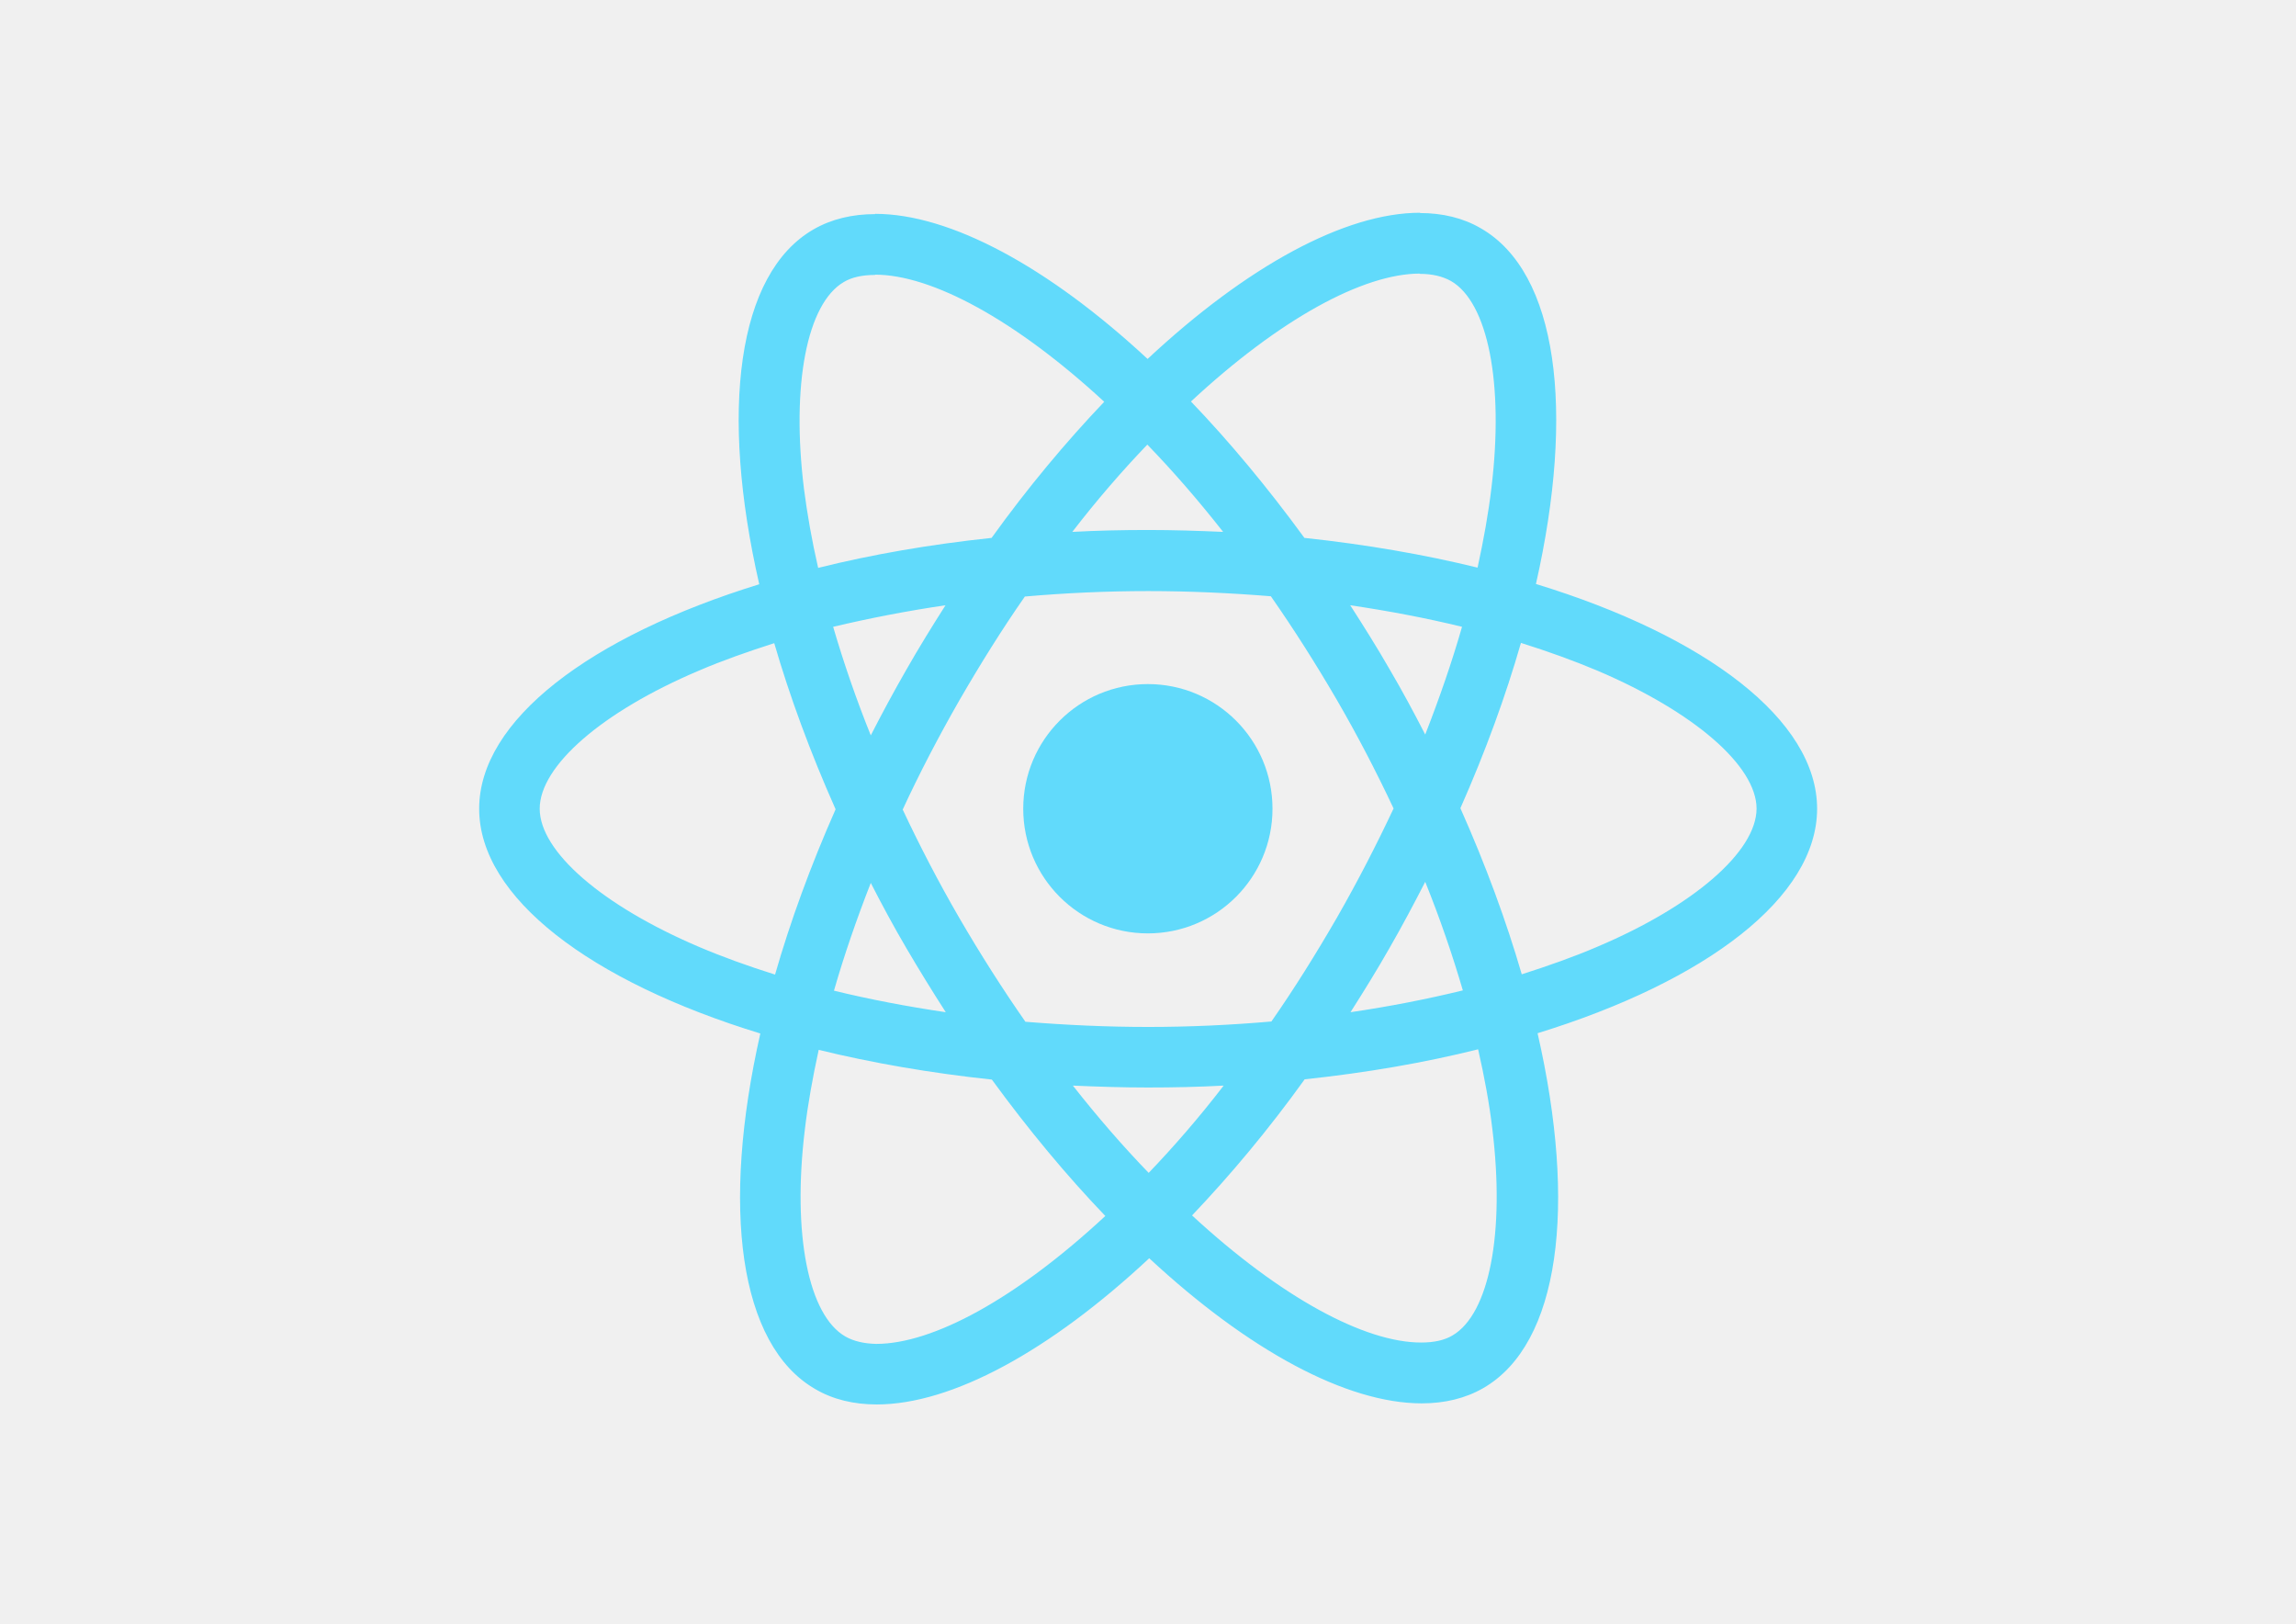
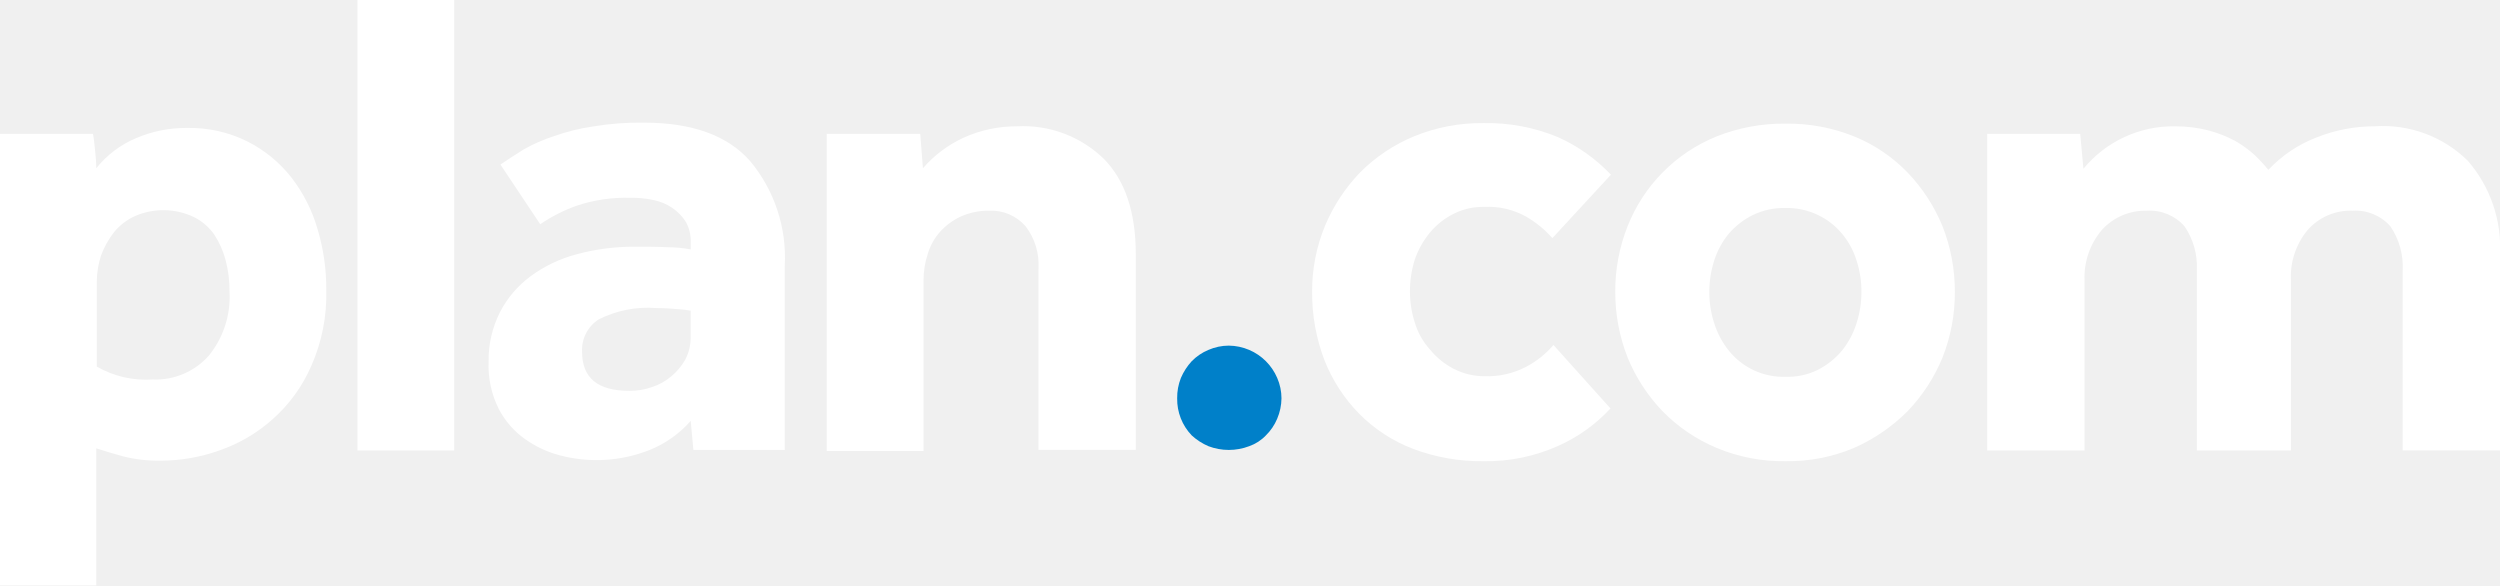
- <svg xmlns="http://www.w3.org/2000/svg" viewBox="0 0 841.9 595.3">
-   <g fill="#61DAFB">
-     <path d="M666.3 296.5c0-32.5-40.7-63.3-103.1-82.4 14.4-63.6 8-114.2-20.2-130.4-6.5-3.8-14.1-5.6-22.4-5.6v22.3c4.6 0 8.3.9 11.4 2.6 13.6 7.8 19.5 37.5 14.9 75.7-1.1 9.4-2.9 19.3-5.1 29.4-19.6-4.8-41-8.5-63.5-10.9-13.5-18.5-27.5-35.3-41.6-50 32.6-30.3 63.2-46.9 84-46.9V78c-27.5 0-63.5 19.6-99.9 53.6-36.4-33.8-72.4-53.2-99.9-53.2v22.3c20.7 0 51.4 16.5 84 46.6-14 14.7-28 31.4-41.3 49.9-22.6 2.4-44 6.1-63.6 11-2.3-10-4-19.7-5.2-29-4.7-38.2 1.1-67.9 14.6-75.8 3-1.8 6.9-2.6 11.5-2.6V78.5c-8.4 0-16 1.8-22.6 5.6-28.1 16.2-34.4 66.7-19.9 130.1-62.2 19.2-102.7 49.9-102.7 82.3 0 32.5 40.7 63.3 103.1 82.4-14.4 63.6-8 114.2 20.2 130.4 6.5 3.8 14.1 5.6 22.5 5.6 27.5 0 63.5-19.6 99.9-53.6 36.4 33.8 72.4 53.2 99.9 53.2 8.4 0 16-1.8 22.6-5.6 28.1-16.2 34.4-66.7 19.9-130.1 62-19.1 102.5-49.9 102.5-82.3zm-130.2-66.7c-3.7 12.9-8.3 26.2-13.5 39.5-4.1-8-8.4-16-13.1-24-4.6-8-9.5-15.8-14.4-23.4 14.2 2.1 27.9 4.7 41 7.9zm-45.8 106.5c-7.8 13.5-15.8 26.3-24.1 38.2-14.9 1.3-30 2-45.2 2-15.1 0-30.2-.7-45-1.9-8.3-11.9-16.4-24.6-24.2-38-7.6-13.1-14.5-26.4-20.8-39.8 6.2-13.4 13.2-26.8 20.7-39.9 7.8-13.5 15.8-26.3 24.1-38.2 14.9-1.3 30-2 45.2-2 15.1 0 30.2.7 45 1.9 8.3 11.9 16.4 24.6 24.2 38 7.6 13.1 14.5 26.4 20.8 39.8-6.3 13.4-13.2 26.8-20.7 39.9zm32.3-13c5.4 13.4 10 26.8 13.8 39.8-13.1 3.2-26.9 5.9-41.2 8 4.9-7.7 9.8-15.6 14.4-23.7 4.6-8 8.9-16.1 13-24.1zM421.2 430c-9.3-9.6-18.6-20.3-27.8-32 9 .4 18.2.7 27.5.7 9.4 0 18.7-.2 27.8-.7-9 11.7-18.3 22.4-27.5 32zm-74.4-58.9c-14.2-2.1-27.9-4.7-41-7.9 3.7-12.9 8.3-26.2 13.5-39.5 4.1 8 8.4 16 13.1 24 4.7 8 9.5 15.8 14.4 23.4zM420.7 163c9.3 9.6 18.6 20.3 27.8 32-9-.4-18.2-.7-27.5-.7-9.4 0-18.7.2-27.8.7 9-11.7 18.3-22.4 27.5-32zm-74 58.9c-4.9 7.7-9.8 15.6-14.4 23.7-4.6 8-8.9 16-13 24-5.4-13.4-10-26.8-13.8-39.8 13.1-3.1 26.9-5.8 41.2-7.9zm-90.5 125.2c-35.4-15.1-58.3-34.9-58.3-50.6 0-15.7 22.9-35.6 58.3-50.6 8.6-3.7 18-7 27.7-10.1 5.7 19.6 13.2 40 22.5 60.9-9.2 20.8-16.6 41.1-22.2 60.6-9.9-3.1-19.3-6.5-28-10.2zM310 490c-13.6-7.8-19.5-37.5-14.9-75.7 1.1-9.4 2.9-19.3 5.1-29.4 19.6 4.8 41 8.5 63.5 10.9 13.5 18.5 27.5 35.3 41.6 50-32.6 30.3-63.2 46.9-84 46.9-4.5-.1-8.3-1-11.3-2.7zm237.2-76.2c4.7 38.2-1.1 67.9-14.6 75.8-3 1.8-6.9 2.6-11.5 2.6-20.7 0-51.4-16.5-84-46.6 14-14.7 28-31.4 41.3-49.9 22.6-2.4 44-6.1 63.6-11 2.3 10.1 4.1 19.8 5.2 29.1zm38.5-66.7c-8.6 3.7-18 7-27.7 10.1-5.7-19.6-13.2-40-22.5-60.9 9.2-20.8 16.6-41.1 22.2-60.6 9.9 3.1 19.3 6.5 28.1 10.2 35.4 15.1 58.3 34.9 58.3 50.6-.1 15.7-23 35.6-58.4 50.6zM320.8 78.4z" />
-     <circle cx="420.9" cy="296.5" r="45.7" />
-     <path d="M520.5 78.1z" />
-   </g>
+ <svg xmlns="http://www.w3.org/2000/svg" viewBox="0 0 162.294 38">
+   <defs>
+     <style>.a{fill:#0080c9;}.b{fill:#fff;}</style>
+   </defs>
+   <path class="a" d="M219,67.72a3.439,3.439,0,0,1,.244-1.326,3.843,3.843,0,0,1,.7-1.082,3.3,3.3,0,0,1,1.082-.733,3.34,3.34,0,0,1,1.326-.279,3.473,3.473,0,0,1,1.326.279,3.459,3.459,0,0,1,1.815,1.815,3.34,3.34,0,0,1,.279,1.326,3.474,3.474,0,0,1-.279,1.326,3.3,3.3,0,0,1-.733,1.082,2.754,2.754,0,0,1-1.082.7,3.721,3.721,0,0,1-2.652,0,3.843,3.843,0,0,1-1.082-.7A3.394,3.394,0,0,1,219,67.72" transform="translate(-142.581 -41.863)" />
+   <path class="b" d="M263.466,41.429a10.343,10.343,0,0,1-3.35,2.408,11.358,11.358,0,0,1-4.92,1.012,12.5,12.5,0,0,1-4.536-.8,9.9,9.9,0,0,1-3.489-2.268,10.407,10.407,0,0,1-2.268-3.489,12.2,12.2,0,0,1-.8-4.432,11.072,11.072,0,0,1,.837-4.292,11.25,11.25,0,0,1,2.3-3.489,10.728,10.728,0,0,1,3.524-2.338A11.521,11.521,0,0,1,255.2,22.9a12.031,12.031,0,0,1,4.85.907A10.847,10.847,0,0,1,263.5,26.25l-3.8,4.118a6.792,6.792,0,0,0-1.71-1.4,5.02,5.02,0,0,0-2.687-.628,4.22,4.22,0,0,0-2.024.454,4.76,4.76,0,0,0-1.535,1.221,5.653,5.653,0,0,0-.977,1.745,6.911,6.911,0,0,0-.314,2.094,6.573,6.573,0,0,0,.314,1.989,4.523,4.523,0,0,0,.977,1.745,4.864,4.864,0,0,0,1.535,1.256,4.336,4.336,0,0,0,2.024.489,5.415,5.415,0,0,0,2.722-.628,6.018,6.018,0,0,0,1.745-1.4l3.7,4.118Z" transform="translate(-158.923 -14.909)" />
+   <path class="b" d="M311.562,39.435a4.411,4.411,0,0,0,2.094-.454,5,5,0,0,0,1.57-1.256,5.447,5.447,0,0,0,.942-1.78,6.628,6.628,0,0,0,.314-2.024,6.466,6.466,0,0,0-.314-2.024,4.956,4.956,0,0,0-.942-1.745,4.545,4.545,0,0,0-1.57-1.221,4.607,4.607,0,0,0-2.094-.454,4.655,4.655,0,0,0-2.129.454,5,5,0,0,0-1.57,1.221,5.278,5.278,0,0,0-.942,1.745,6.627,6.627,0,0,0-.314,2.024,6.465,6.465,0,0,0,.314,2.024,5.446,5.446,0,0,0,.942,1.78,4.546,4.546,0,0,0,3.7,1.71M300.5,33.922a11.409,11.409,0,0,1,.8-4.257,10.417,10.417,0,0,1,5.758-5.827,11.751,11.751,0,0,1,4.5-.837,11.448,11.448,0,0,1,4.466.837,10.08,10.08,0,0,1,3.455,2.338,11.153,11.153,0,0,1,2.268,3.489,11.544,11.544,0,0,1,.8,4.257,11.409,11.409,0,0,1-.8,4.257,11.153,11.153,0,0,1-2.268,3.489,11.487,11.487,0,0,1-3.455,2.373,10.971,10.971,0,0,1-4.466.872,11.139,11.139,0,0,1-4.5-.872,10.663,10.663,0,0,1-3.489-2.373,11.153,11.153,0,0,1-2.268-3.489,11.544,11.544,0,0,1-.8-4.257" transform="translate(-195.642 -14.974)" />
+   <path class="b" d="M369.7,23.989h6.037l.209,2.268a7.543,7.543,0,0,1,5.967-2.757,8.608,8.608,0,0,1,2.2.279,8.375,8.375,0,0,1,1.675.663,7.281,7.281,0,0,1,1.256.907,11.161,11.161,0,0,1,.907.977,8.427,8.427,0,0,1,3.106-2.094,10.106,10.106,0,0,1,3.8-.733,7.849,7.849,0,0,1,6.037,2.233,8.592,8.592,0,0,1,2.094,6.107v12.7h-6.316V32.852a4.646,4.646,0,0,0-.8-2.861,3.008,3.008,0,0,0-2.443-1.012,3.7,3.7,0,0,0-2.931,1.256,4.739,4.739,0,0,0-1.082,3.245V44.541h-6.107V32.852a4.647,4.647,0,0,0-.8-2.861,3.008,3.008,0,0,0-2.443-1.012,3.8,3.8,0,0,0-2.931,1.256,4.758,4.758,0,0,0-1.117,3.245V44.541H369.7V23.989Z" transform="translate(-240.695 -15.3)" />
+   <path class="b" d="M6.281,39.293a6.411,6.411,0,0,0,3.629.837,4.6,4.6,0,0,0,3.664-1.57A6.061,6.061,0,0,0,14.9,34.408a7.762,7.762,0,0,0-.244-1.989,5.659,5.659,0,0,0-.733-1.675A3.536,3.536,0,0,0,12.6,29.592a4.616,4.616,0,0,0-3.838-.07A3.742,3.742,0,0,0,7.4,30.57a5.725,5.725,0,0,0-.837,1.5,5.66,5.66,0,0,0-.279,1.71v5.513ZM0,24.184H6.037c.07.384.1.768.14,1.117s.07.733.07,1.117a6.6,6.6,0,0,1,2.582-1.954,8.228,8.228,0,0,1,3.28-.663,8.415,8.415,0,0,1,3.943.872,8.527,8.527,0,0,1,2.861,2.338,9.986,9.986,0,0,1,1.71,3.385,13.4,13.4,0,0,1,.558,3.908,11.415,11.415,0,0,1-.977,4.955,9.827,9.827,0,0,1-2.512,3.455,10.134,10.134,0,0,1-3.455,2.024,11.347,11.347,0,0,1-3.8.663,9.407,9.407,0,0,1-2.443-.279c-.628-.174-1.221-.349-1.745-.523v8.9H0V24.184Z" transform="translate(0 -15.495)" />
+   <path class="b" d="M66.5,0h6.281V29.242H66.5Z" transform="translate(-43.295)" />
+   <path class="b" d="M104.02,35.013a6.449,6.449,0,0,0-.837-.1c-.419-.035-.872-.07-1.4-.07a7.067,7.067,0,0,0-3.734.733,2.353,2.353,0,0,0-1.082,2.094c0,1.71,1.012,2.547,3.071,2.547a4.307,4.307,0,0,0,1.466-.244,3.66,3.66,0,0,0,1.256-.7,3.941,3.941,0,0,0,.907-1.082,3.116,3.116,0,0,0,.349-1.535v-1.64Zm0,7.153a7.052,7.052,0,0,1-2.652,1.884,9.343,9.343,0,0,1-5.862.349,6.878,6.878,0,0,1-2.233-1.047,5.507,5.507,0,0,1-1.71-1.954,6.252,6.252,0,0,1-.663-3.071,6.905,6.905,0,0,1,.733-3.21,6.781,6.781,0,0,1,1.989-2.338,8.869,8.869,0,0,1,3-1.431,14.2,14.2,0,0,1,3.734-.489c.733,0,1.466,0,2.2.035a8.391,8.391,0,0,1,1.466.14v-.454a2.572,2.572,0,0,0-.314-1.326,3.081,3.081,0,0,0-.872-.907,3.411,3.411,0,0,0-1.256-.523,6.853,6.853,0,0,0-1.5-.14,10.071,10.071,0,0,0-3.489.523A10.436,10.436,0,0,0,94.25,29.4l-2.582-3.873c.454-.314.942-.628,1.5-.977a10.618,10.618,0,0,1,1.989-.872,12.955,12.955,0,0,1,2.547-.628,18.228,18.228,0,0,1,3.28-.244q4.711,0,6.909,2.512a9.782,9.782,0,0,1,2.233,6.77V44.051h-5.932l-.174-1.884Z" transform="translate(-59.181 -14.844)" />
+   <path class="b" d="M153.835,23.989h6.037l.174,2.233a7.8,7.8,0,0,1,2.652-1.989,8.3,8.3,0,0,1,3.455-.733,7.5,7.5,0,0,1,5.618,2.094c1.4,1.4,2.094,3.489,2.094,6.211v12.7h-6.316V32.712a4.094,4.094,0,0,0-.837-2.722,2.958,2.958,0,0,0-2.373-1.012,4.372,4.372,0,0,0-1.849.384,4.226,4.226,0,0,0-1.326.977,3.817,3.817,0,0,0-.8,1.431,5.541,5.541,0,0,0-.279,1.745V44.576H153.8V23.989Z" transform="translate(-100.132 -15.3)" />
</svg>
